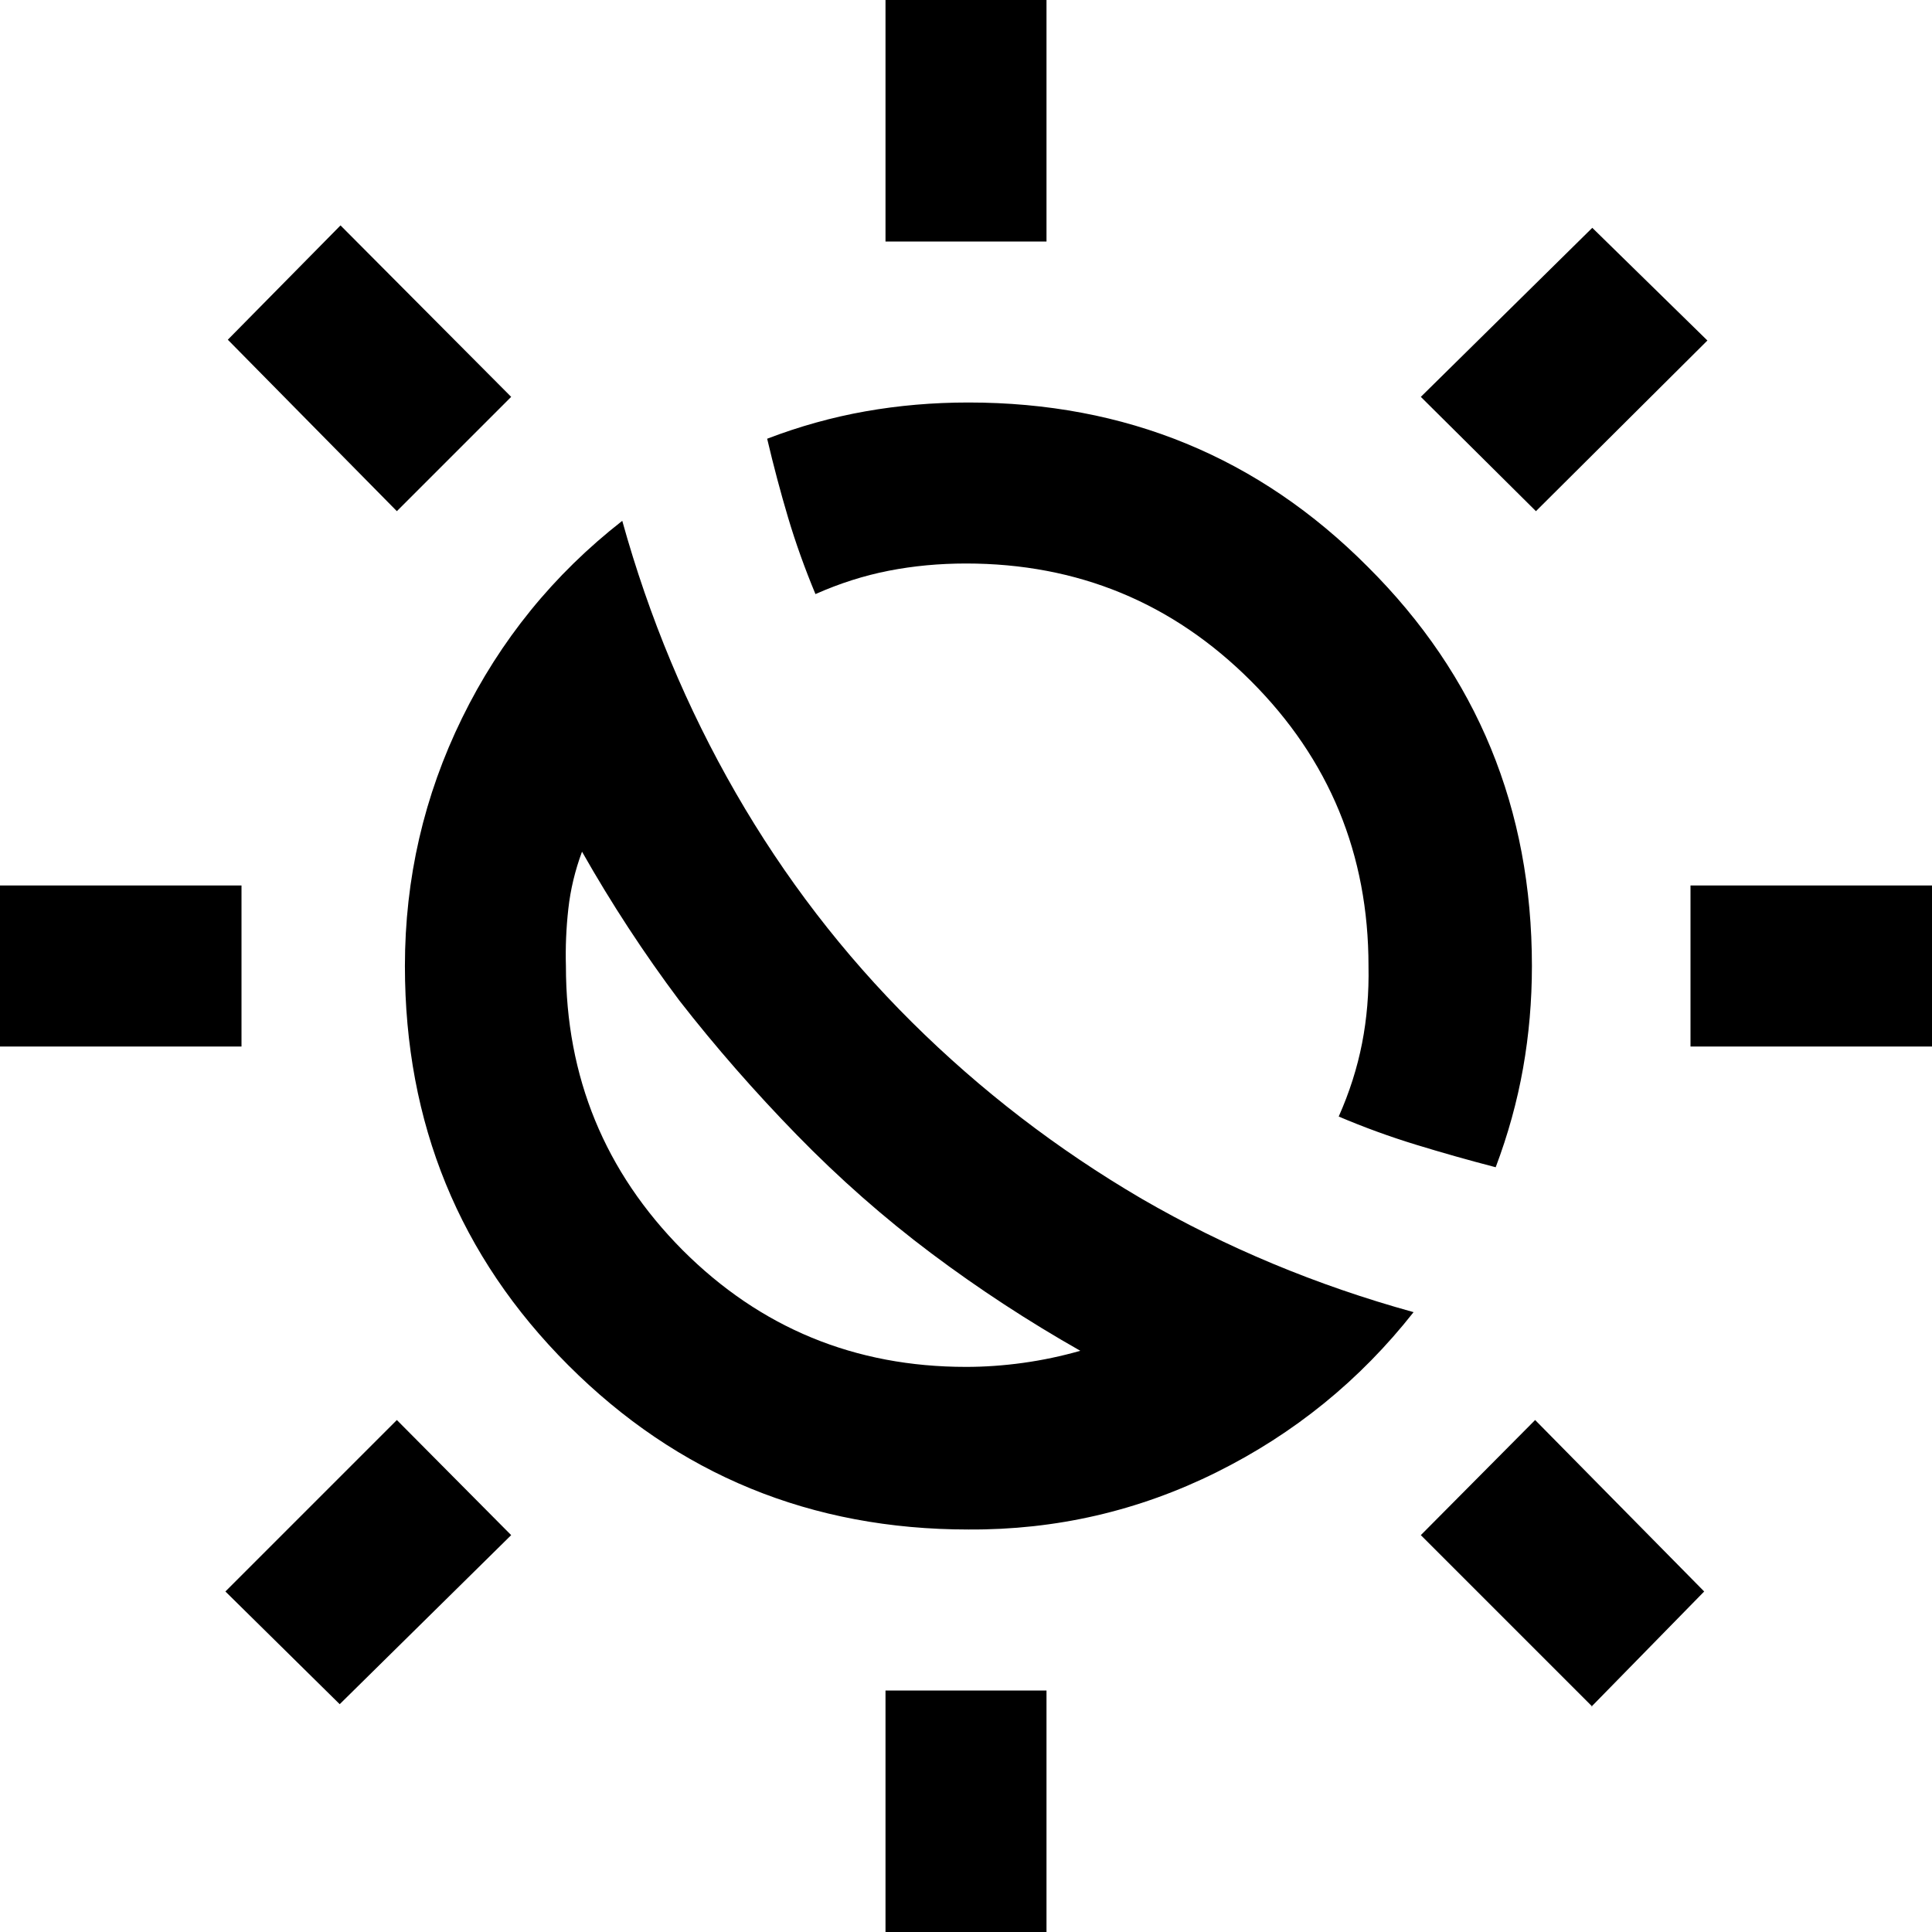
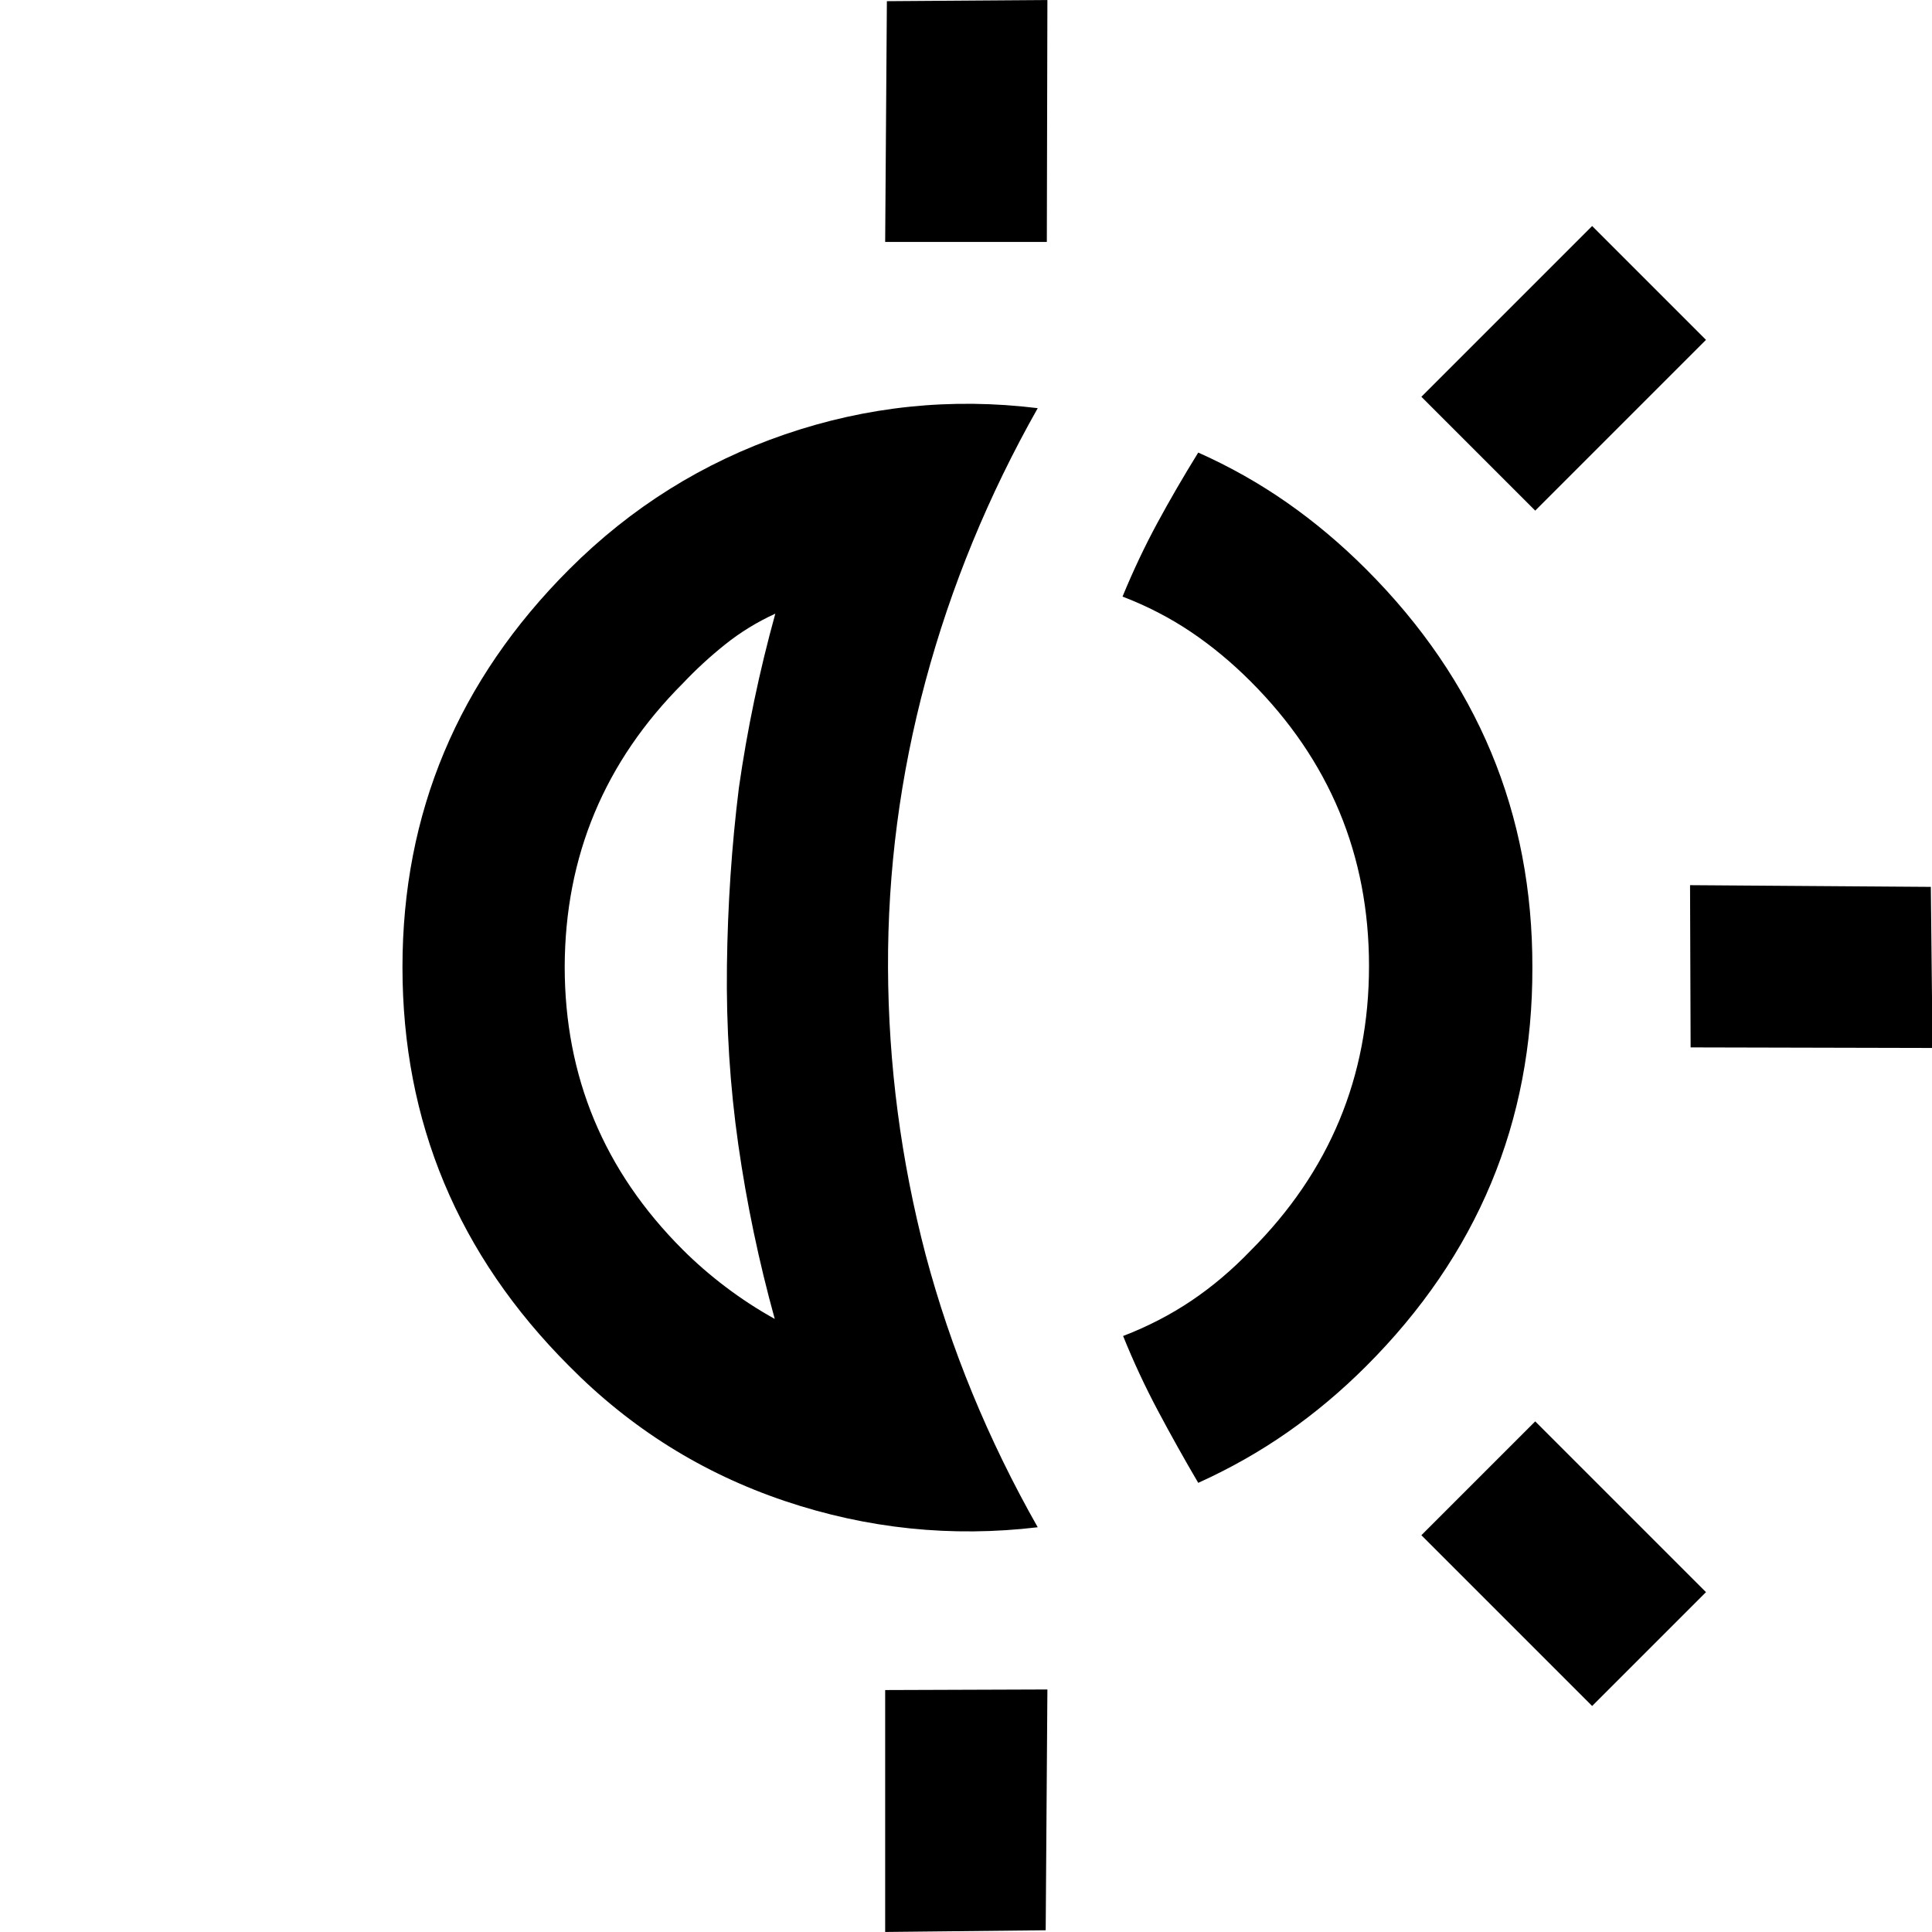
<svg xmlns="http://www.w3.org/2000/svg" viewBox="0 0 24 24" fill="currentColor">
-   <path d="M8.44,12.43q-0.66-0.88-1.21-1.85Q7.1,10.93 7.06,11.29T7.03,12q0,2.07 1.45,3.53Q9.93,16.98 12,16.98q0.35,0 0.71-0.05t0.71-0.15q-0.97-0.55-1.85-1.21T9.9,14.1T8.44,12.43Zm5.74,2.46q1.57,0.91 3.38,1.41q-1,1.27-2.45,1.99T12.03,19Q9.1,19 7.06,16.96Q5.03,14.93 5.03,12q0-1.63 0.71-3.08T7.73,6.47q0.5,1.8 1.41,3.38t2.19,2.85t2.85,2.19Zm4.4-0.39q-0.5-0.13-0.99-0.28t-0.96-0.35q0.2-0.45 0.29-0.91T17,12q0-2.08-1.46-3.54T12,7q-0.5,0-0.96,0.09q-0.46,0.09-0.91,0.29Q9.93,6.9 9.79,6.43T9.53,5.45q0.6-0.23 1.22-0.34T12.03,5q2.93,0 4.96,2.04Q19.03,9.07 19.03,12q0,0.65-0.11,1.27T18.58,14.5ZM11,3V0h2V3H11Zm0,21V21h2v3H11ZM19.08,6.35L17.65,4.93l2.13-2.1l1.43,1.4L19.08,6.35ZM4.23,21.18L2.8,19.77l2.13-2.13l1.42,1.43l-2.13,2.1ZM21,13V11h3v2H21ZM0,13V11H3v2H0Zm19.78,8.2l-2.13-2.13l1.42-1.43l2.1,2.13l-1.4,1.43ZM4.93,6.35L2.83,4.22L4.23,2.8L6.35,4.93L4.93,6.35ZM9.9,14.1Z" />
+   <path transform="rotate(45 12 12)" d="M8.44,12.43q-0.66-0.88-1.21-1.85Q7.1,10.93 7.06,11.29T7.03,12q0,2.07 1.45,3.53Q9.93,16.98 12,16.98q0.35,0 0.71-0.05t0.71-0.15q-0.97-0.55-1.85-1.21T9.9,14.1T8.44,12.43Zm5.74,2.46q1.57,0.91 3.38,1.41q-1,1.27-2.45,1.99T12.03,19Q9.1,19 7.06,16.96Q5.03,14.93 5.03,12q0-1.63 0.71-3.08T7.73,6.47q0.5,1.8 1.41,3.38t2.19,2.85t2.85,2.19Zm4.4-0.39q-0.5-0.13-0.99-0.28t-0.96-0.35q0.2-0.45 0.29-0.91T17,12q0-2.08-1.46-3.54T12,7q-0.5,0-0.96,0.09q-0.46,0.09-0.91,0.29Q9.93,6.9 9.79,6.43T9.53,5.45q0.6-0.23 1.22-0.34T12.03,5q2.93,0 4.96,2.04Q19.03,9.07 19.03,12q0,0.65-0.11,1.27T18.58,14.5ZM11,3V0h2V3H11ZM19.08,6.35L17.65,4.93l2.13-2.1l1.43,1.4L19.08,6.35ZM21,13V11h3v2H21ZM19.78,21.2l-2.13-2.13l1.42-1.43l2.1,2.13l-1.4,1.43ZM4.93,6.35L2.83,4.22L4.23,2.8L6.35,4.93L4.93,6.35ZM9.9,14.1Z" />
</svg>
